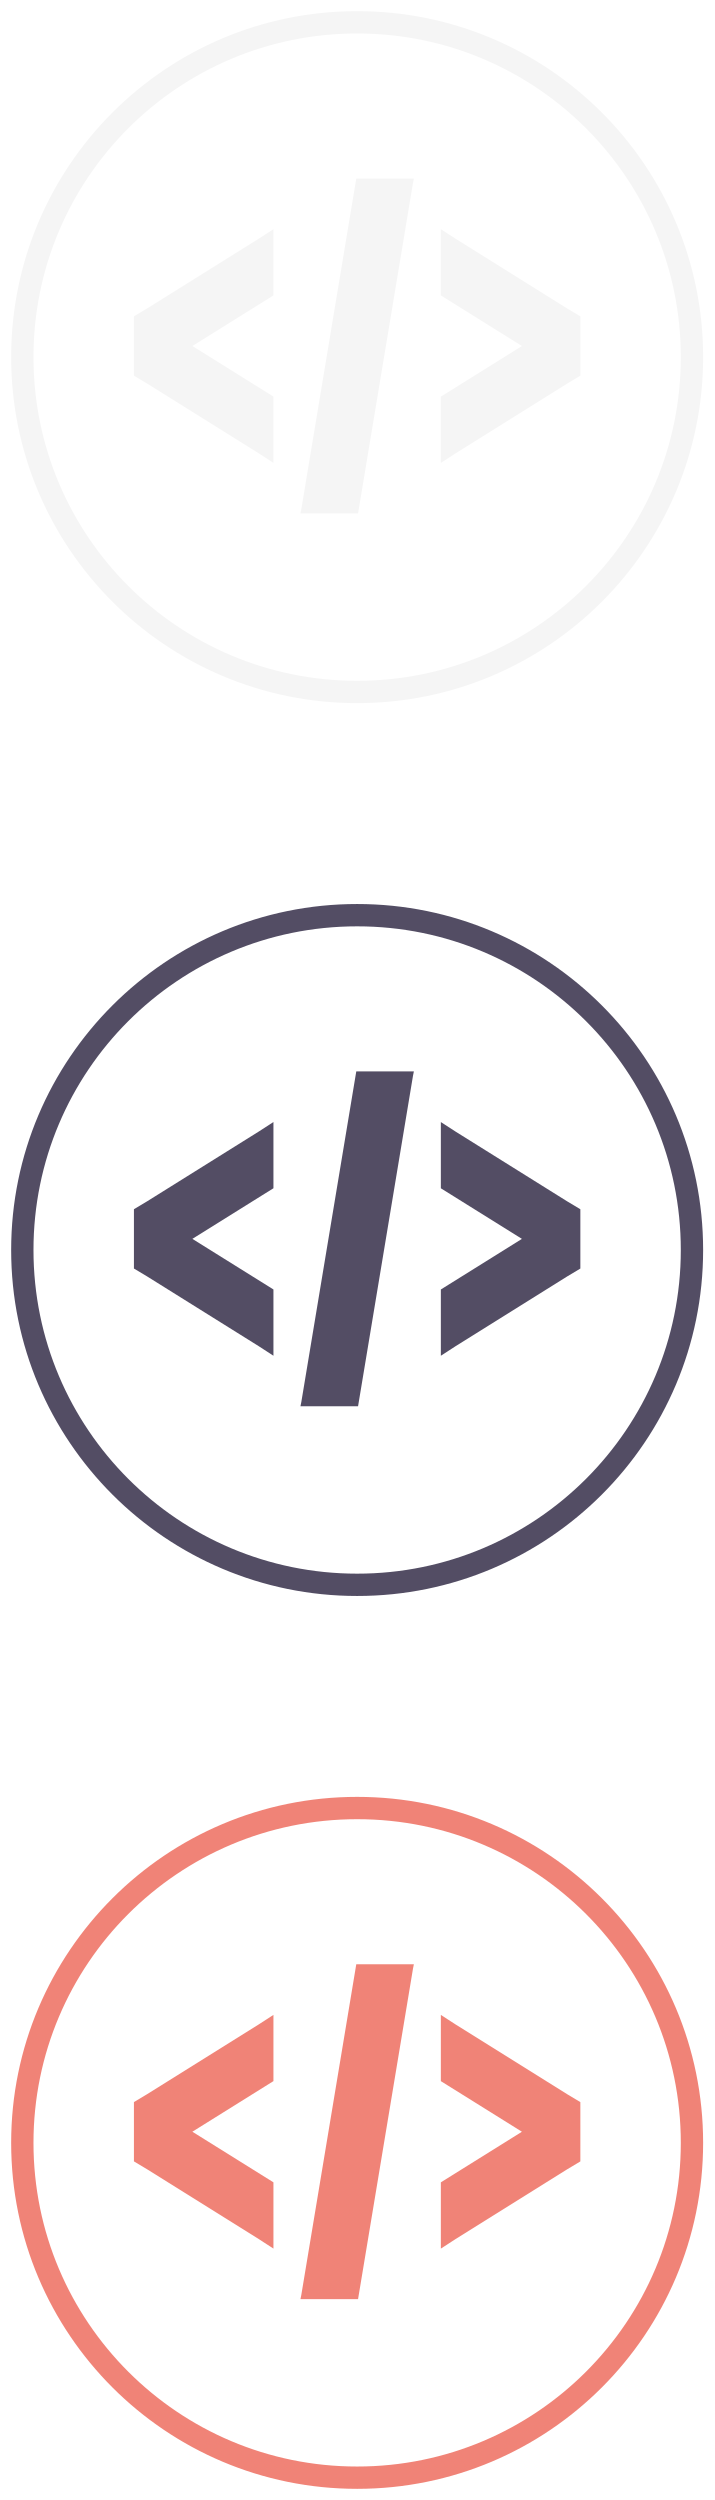
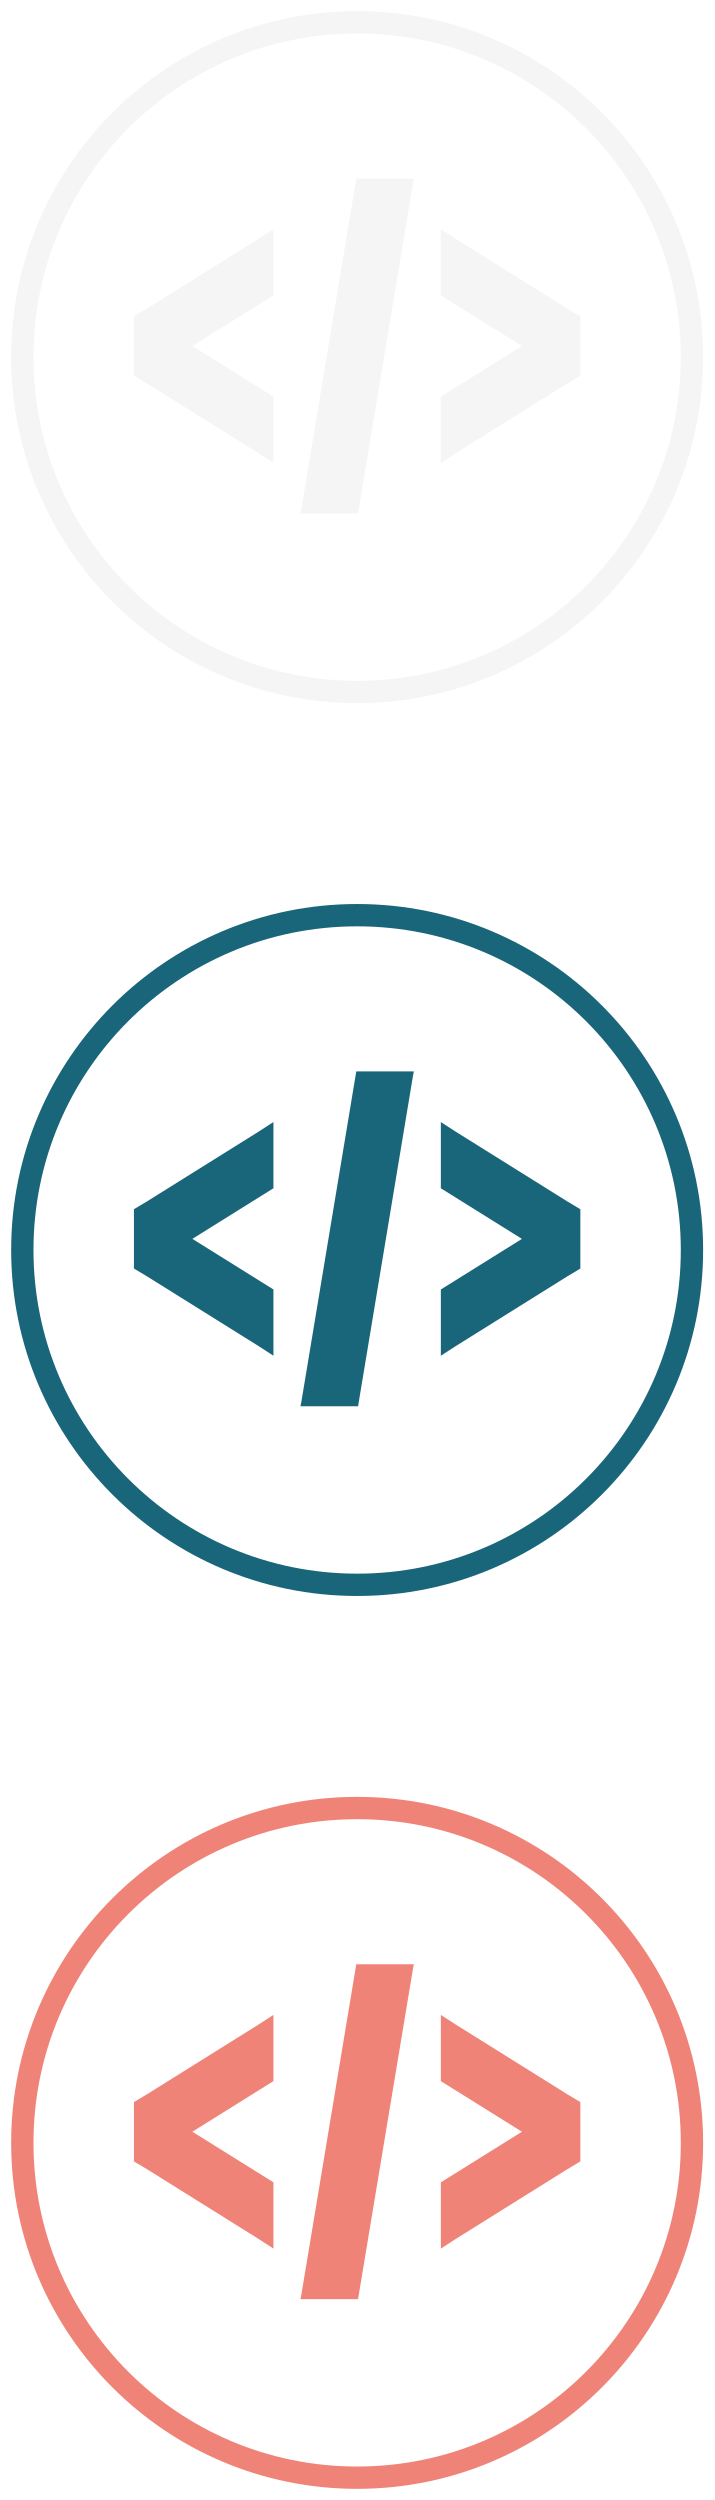
<svg xmlns="http://www.w3.org/2000/svg" width="32px" height="112px" viewBox="0 0 32 112" version="1.1">
  <defs />
  <g id="Page-1" stroke="none" stroke-width="1" fill="none" fill-rule="evenodd">
    <g id="sb_view_create_email_templates">
      <ellipse id="Oval-7" stroke="#F5F5F5" cx="16" cy="16" rx="15" ry="15" />
-       <ellipse id="Oval-7" stroke="#534D64" cx="16" cy="56" rx="15" ry="15" />
+       <ellipse id="Oval-7" stroke="#196579" cx="16" cy="56" rx="15" ry="15" />
      <ellipse id="Oval-7" stroke="#F08377" cx="16" cy="96" rx="15" ry="15" />
      <path d="M15.961,88 L13.5,102.805 L13.461,103 L16.041,103 L18.502,88.195 L18.541,88 L15.961,88 Z M12.25,90.267 L11.586,90.697 L6.586,93.822 L6,94.173 L6,96.83 L6.586,97.181 L11.586,100.306 L12.25,100.737 L12.25,97.768 L8.618,95.501 L12.25,93.234 L12.25,90.266 L12.25,90.267 Z M19.75,90.267 L19.75,93.235 L23.382,95.502 L19.75,97.769 L19.75,100.738 L20.414,100.307 L25.414,97.182 L26,96.831 L26,94.174 L25.414,93.823 L20.414,90.698 L19.75,90.268 L19.75,90.267 Z" id="Page-1" fill="#F08377" />
-       <path d="M15.961,48 L13.5,62.805 L13.461,63 L16.041,63 L18.502,48.195 L18.541,48 L15.961,48 Z M12.25,50.267 L11.586,50.697 L6.586,53.822 L6,54.173 L6,56.83 L6.586,57.181 L11.586,60.306 L12.25,60.737 L12.25,57.768 L8.618,55.501 L12.25,53.234 L12.25,50.266 L12.25,50.267 Z M19.75,50.267 L19.75,53.235 L23.382,55.502 L19.75,57.769 L19.75,60.738 L20.414,60.307 L25.414,57.182 L26,56.831 L26,54.174 L25.414,53.823 L20.414,50.698 L19.75,50.268 L19.75,50.267 Z" id="Page-1" fill="#534D64" />
+       <path d="M15.961,48 L13.5,62.805 L13.461,63 L16.041,63 L18.502,48.195 L18.541,48 L15.961,48 Z M12.25,50.267 L11.586,50.697 L6.586,53.822 L6,54.173 L6,56.83 L6.586,57.181 L11.586,60.306 L12.25,60.737 L12.25,57.768 L8.618,55.501 L12.25,53.234 L12.25,50.266 L12.25,50.267 Z M19.75,50.267 L19.75,53.235 L23.382,55.502 L19.75,57.769 L19.75,60.738 L20.414,60.307 L25.414,57.182 L26,56.831 L26,54.174 L25.414,53.823 L20.414,50.698 L19.75,50.268 L19.75,50.267 Z" id="Page-1" fill="#196579" />
      <path d="M15.961,8 L13.5,22.805 L13.461,23 L16.041,23 L18.502,8.195 L18.541,8 L15.961,8 Z M12.25,10.267 L11.586,10.697 L6.586,13.822 L6,14.173 L6,16.83 L6.586,17.181 L11.586,20.306 L12.25,20.737 L12.25,17.768 L8.618,15.501 L12.25,13.234 L12.25,10.266 L12.25,10.267 Z M19.75,10.267 L19.75,13.235 L23.382,15.502 L19.75,17.769 L19.75,20.738 L20.414,20.307 L25.414,17.182 L26,16.831 L26,14.174 L25.414,13.823 L20.414,10.698 L19.75,10.268 L19.75,10.267 Z" id="Page-1" fill="#F5F5F5" />
    </g>
  </g>
</svg>
